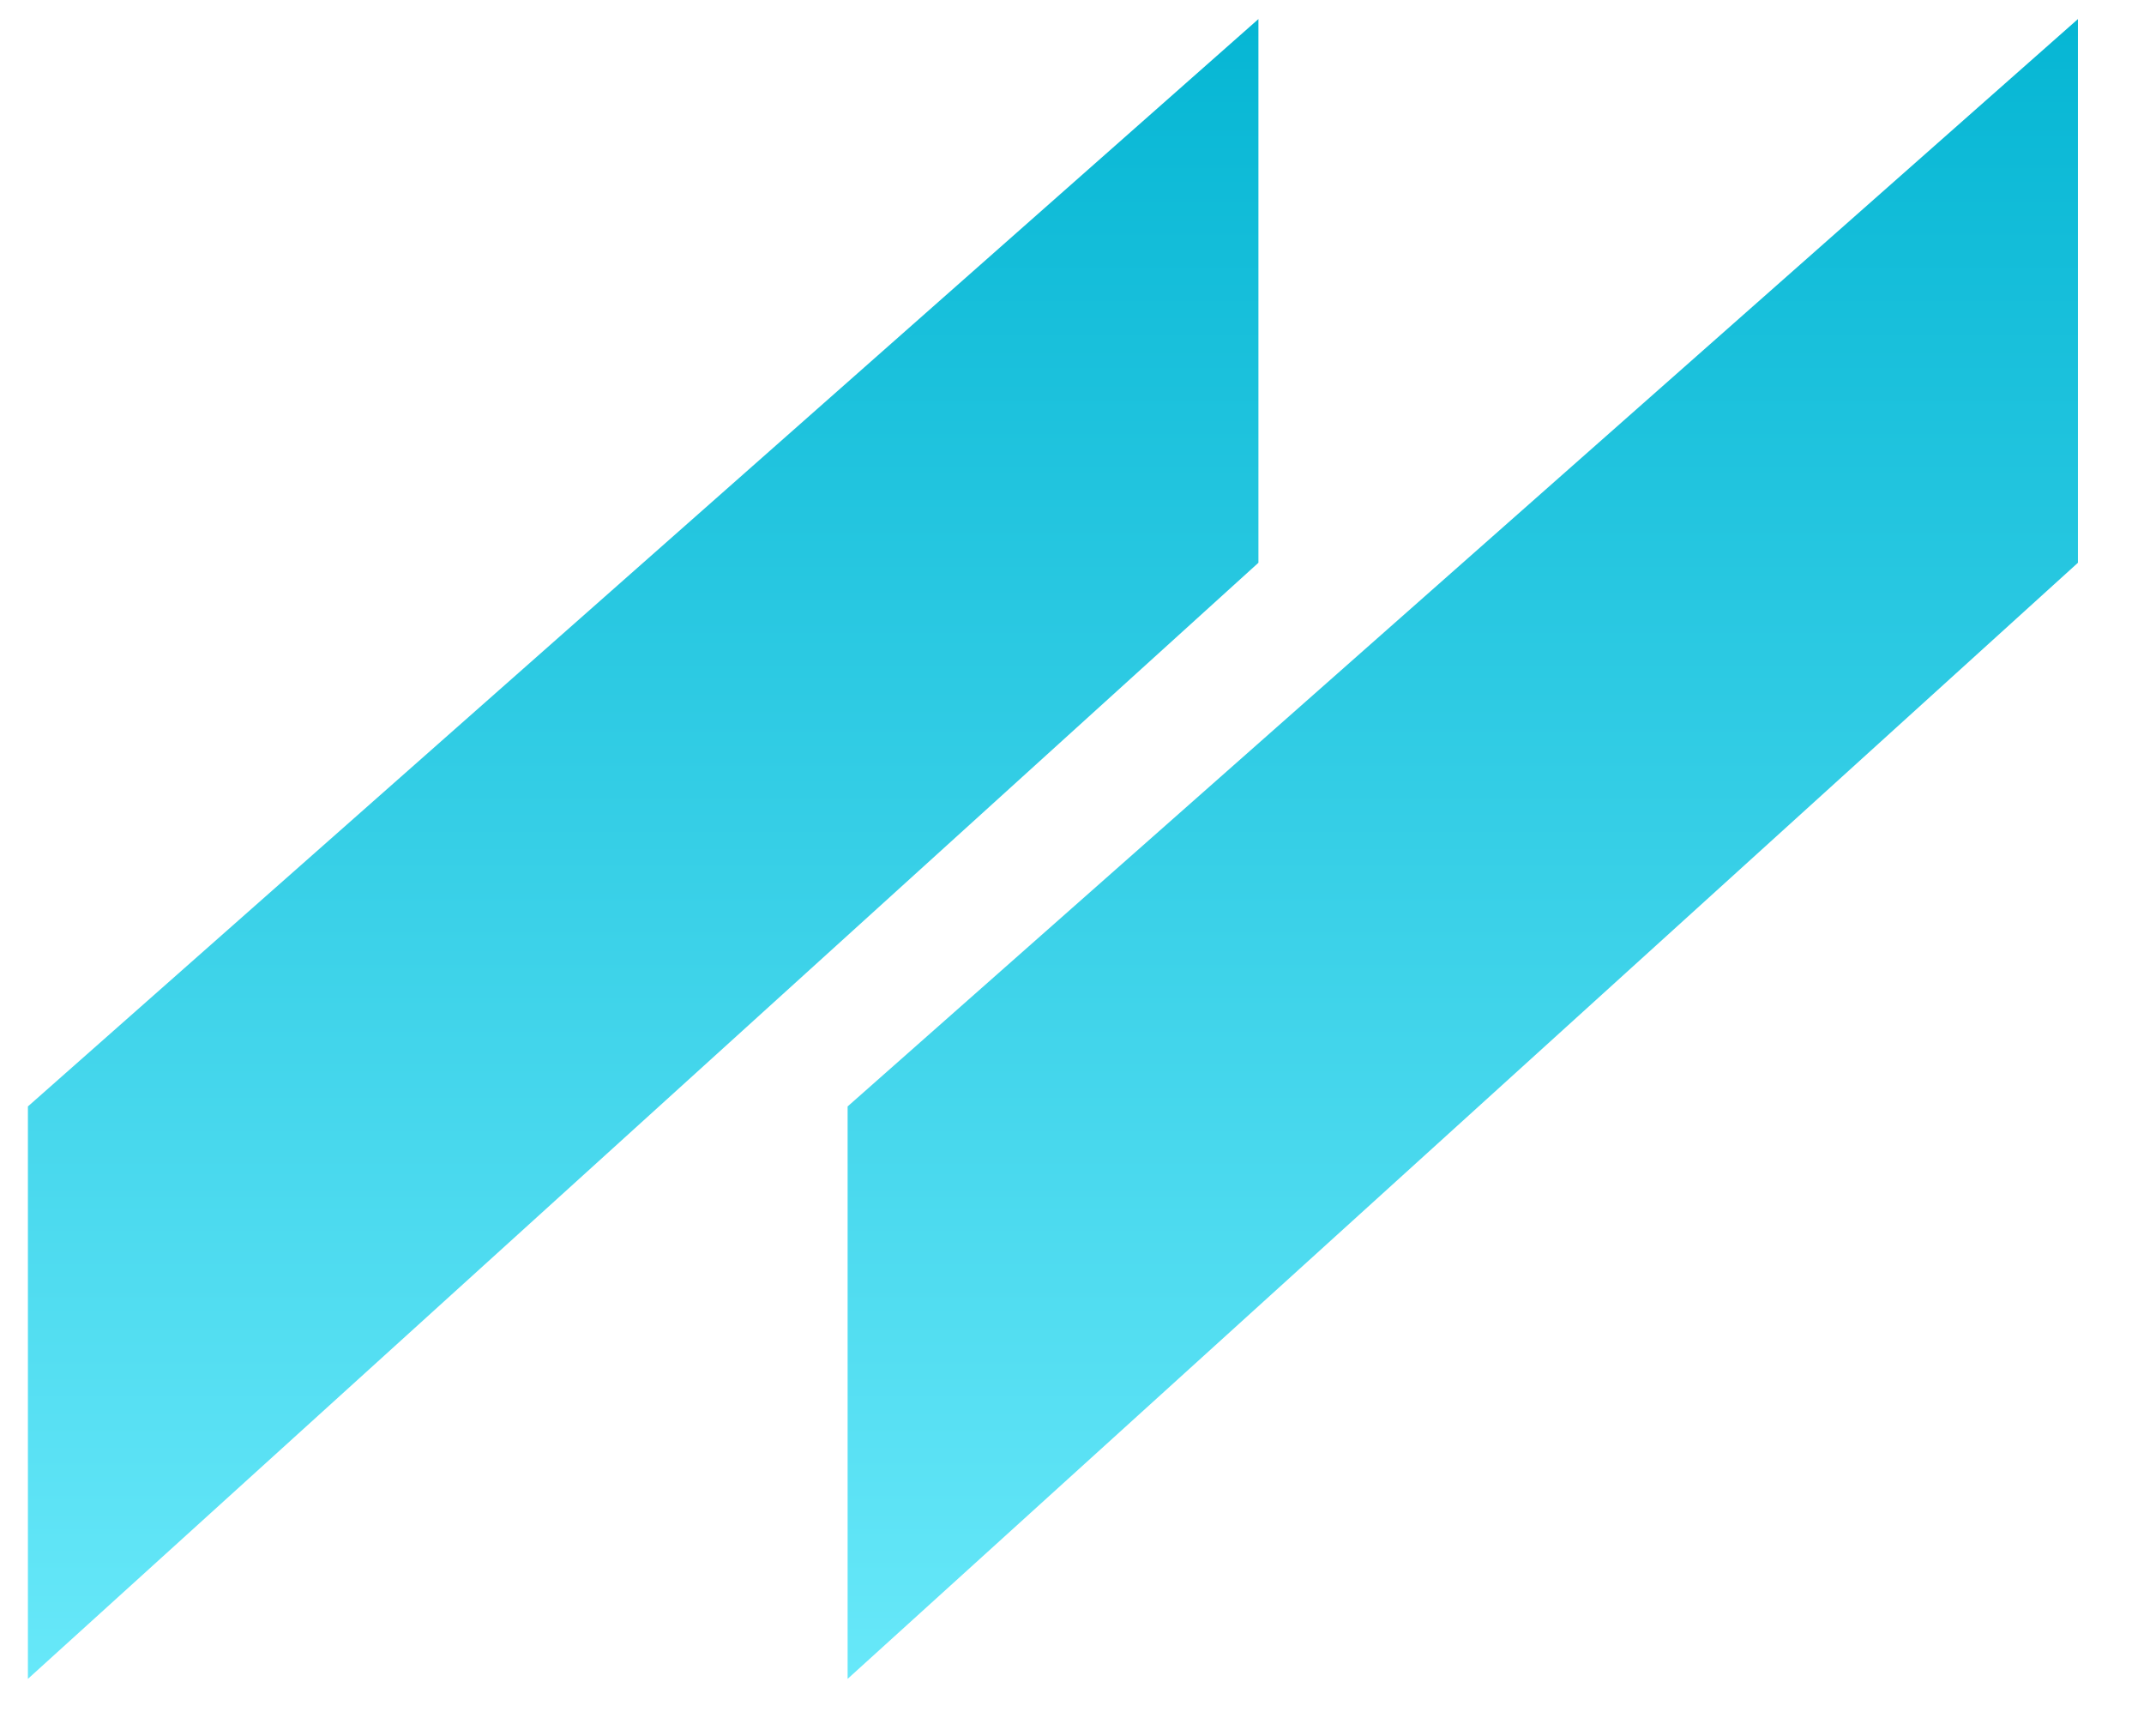
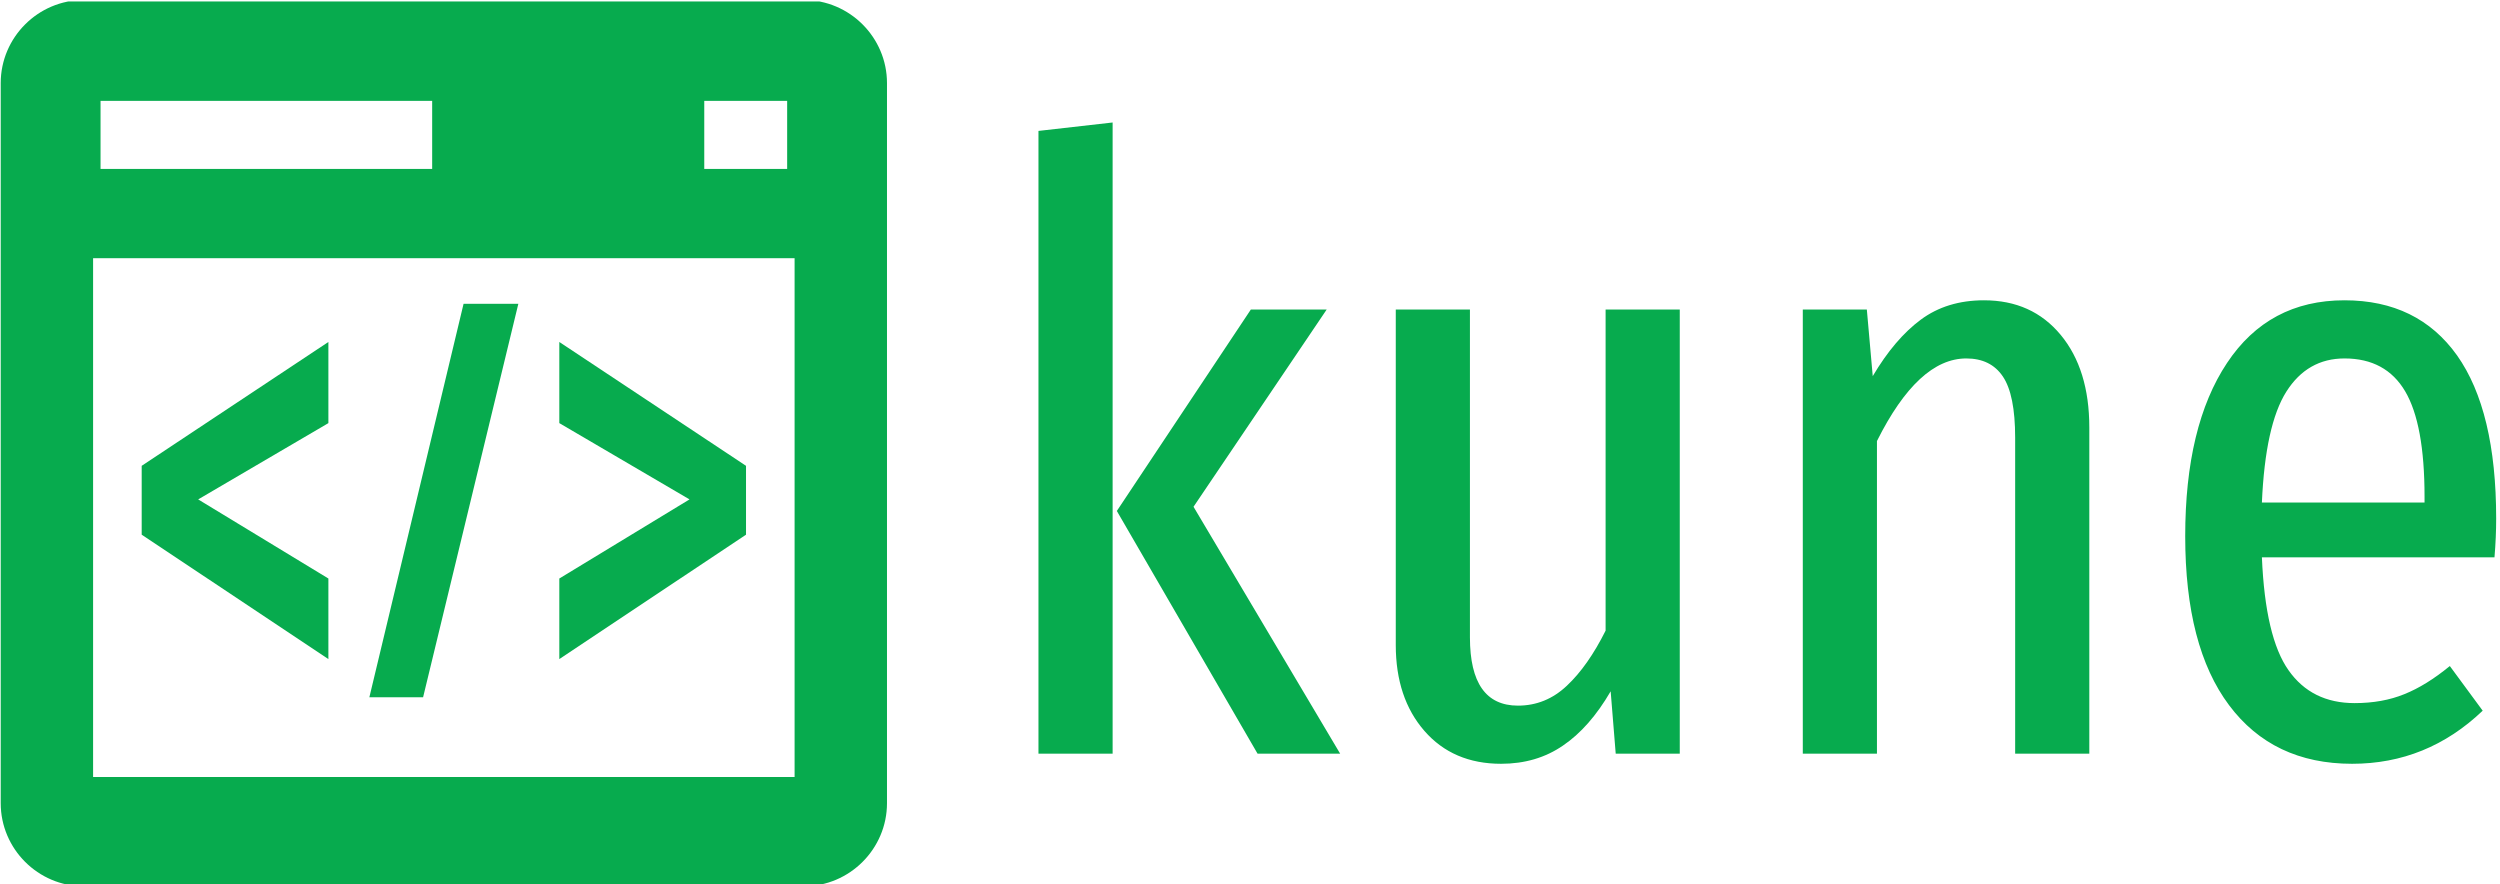
- <svg xmlns="http://www.w3.org/2000/svg" xmlns:xlink="http://www.w3.org/1999/xlink" preserveAspectRatio="xMidYMid meet" viewBox="344.564 330.278 111.737 91.218" width="53.87" height="43.61">
-   <defs>
-     <path d="M453.3 331.28L453.3 359.85L388.64 418.5L388.64 388.42L453.3 331.28Z" id="aFZf6T5ED" />
-     <linearGradient id="gradientb2ThqnP5Op" gradientUnits="userSpaceOnUse" x1="420.97" y1="331.28" x2="420.97" y2="418.5">
-       <stop style="stop-color: #06b6d4;stop-opacity: 1" offset="0%" />
-       <stop style="stop-color: #67e8f9;stop-opacity: 1" offset="100%" />
-     </linearGradient>
-     <path d="M410.23 331.28L410.23 359.85L345.56 418.5L345.56 388.42L410.23 331.28Z" id="a9fehgwfM" />
-     <linearGradient id="gradientk1wNV9Ostb" gradientUnits="userSpaceOnUse" x1="377.89" y1="331.28" x2="377.89" y2="418.5">
-       <stop style="stop-color: #06b6d4;stop-opacity: 1" offset="0%" />
-       <stop style="stop-color: #67e8f9;stop-opacity: 1" offset="100%" />
-     </linearGradient>
-   </defs>
-   <g>
-     <g>
-       <use xlink:href="#aFZf6T5ED" opacity="1" fill="url(#gradientb2ThqnP5Op)" />
-     </g>
-     <g>
-       <use xlink:href="#a9fehgwfM" opacity="1" fill="url(#gradientk1wNV9Ostb)" />
-     </g>
+ <svg xmlns="http://www.w3.org/2000/svg" version="1.1" width="1500" height="530" viewBox="0 0 1500 530">
+   <g transform="matrix(1,0,0,1,-0.9090909,0.8816663)">
+     <svg viewBox="0 0 396 140" data-background-color="#3e373d" preserveAspectRatio="xMidYMid meet" height="530" width="1500">
+       <g id="tight-bounds" transform="matrix(1,0,0,1,0.24,-0.232893)">
+         <svg viewBox="0 0 395.52 140.466" height="140.466" width="395.52">
+           <g>
+             <svg viewBox="0 0 677.038 240.445" height="140.466" width="395.52">
+               <g transform="matrix(1,0,0,1,281.5178,33.23077)">
+                 <svg viewBox="0 0 395.52 173.983" height="173.983" width="395.52">
+                   <g id="textblocktransform">
+                     <svg viewBox="0 0 395.52 173.983" height="173.983" width="395.52" id="textblock">
+                       <g>
+                         <svg viewBox="0 0 395.52 173.983" height="173.983" width="395.52">
+                           <g transform="matrix(1,0,0,1,0,0)">
+                             <svg width="395.52" viewBox="3.65 -37.45 86.49 38.05" height="173.983" data-palette-color="#07ab4e">
+                               <path d="M3.65-36.95L8.05-37.45 8.05 0 3.65 0 3.65-36.95ZM16.25-26.35L20.75-26.35 12.85-14.65 21.55 0 16.65 0 8.3-14.4 16.25-26.35ZM41.7-26.35L41.7 0 37.9 0 37.6-3.7Q36.35-1.55 34.77-0.48 33.2 0.6 31.1 0.6L31.1 0.6Q28.25 0.6 26.55-1.35 24.85-3.3 24.85-6.45L24.85-6.45 24.85-26.35 29.25-26.35 29.25-6.9Q29.25-2.85 32.1-2.85L32.1-2.85Q33.75-2.85 35-4.03 36.25-5.2 37.3-7.3L37.3-7.3 37.3-26.35 41.7-26.35ZM59.75-26.9Q62.6-26.9 64.3-24.85 66-22.8 66-19.35L66-19.35 66 0 61.6 0 61.6-18.75Q61.6-21.3 60.87-22.38 60.15-23.45 58.7-23.45L58.7-23.45Q55.85-23.45 53.4-18.55L53.4-18.55 53.4 0 49 0 49-26.35 52.8-26.35 53.15-22.4Q54.45-24.6 56-25.75 57.55-26.9 59.75-26.9L59.75-26.9ZM90.14-13.95Q90.14-12.85 90.04-11.65L90.04-11.65 76.24-11.65Q76.44-6.9 77.82-4.95 79.19-3 81.74-3L81.74-3Q83.39-3 84.69-3.53 85.99-4.05 87.39-5.2L87.39-5.2 89.34-2.55Q86.04 0.6 81.59 0.6L81.59 0.6Q76.89 0.6 74.29-2.88 71.69-6.35 71.69-12.9L71.69-12.9Q71.69-19.45 74.17-23.18 76.64-26.9 81.14-26.9L81.14-26.9Q85.49-26.9 87.82-23.63 90.14-20.35 90.14-13.95L90.14-13.95ZM85.89-14.9L85.89-15.25Q85.89-19.55 84.74-21.5 83.59-23.45 81.14-23.45L81.14-23.45Q78.94-23.45 77.69-21.48 76.44-19.5 76.24-14.9L76.24-14.9 85.89-14.9Z" opacity="1" transform="matrix(1,0,0,1,0,0)" fill="#07ab4e" class="wordmark-text-0" data-fill-palette-color="primary" id="text-0" />
+                             </svg>
+                           </g>
+                         </svg>
+                       </g>
+                     </svg>
+                   </g>
+                 </svg>
+               </g>
+               <g>
+                 <svg viewBox="0 0 240.445 240.445" height="240.445" width="240.445">
+                   <g>
+                     <svg version="1.1" x="0" y="0" viewBox="0 0 64 64" enable-background="new 0 0 64 64" xml:space="preserve" height="240.445" width="240.445" class="icon-icon-0" data-fill-palette-color="accent" id="icon-0">
+                       <g fill="#07ab4e" data-fill-palette-color="accent">
+                         <path d="M58 0H6C2.7 0 0 2.7 0 6V58C0 61.3 2.7 64 6 64H58C61.299 64 64 61.3 64 58V6C64 2.7 61.299 0 58 0M50.805 7.285H56.791V12.197H50.805zM7.209 7.285H31.156V12.197H7.209zM57.328 56.111H6.671V18.645H57.328z" fill="#07ab4e" data-fill-palette-color="accent" />
+                         <polygon points="23.662,41.776 14.259,36.063 23.662,30.554 23.662,24.695 10.18,33.638 10.18,38.611 23.662,47.593  " fill="#07ab4e" data-fill-palette-color="accent" />
+                         <polygon points="53.82,33.638 40.338,24.695 40.338,30.554 49.74,36.063 40.338,41.776 40.338,47.593 53.82,38.611  " fill="#07ab4e" data-fill-palette-color="accent" />
+                         <polygon points="37.379,21.938 33.424,21.938 26.621,50.351 30.501,50.351  " fill="#07ab4e" data-fill-palette-color="accent" />
+                       </g>
+                     </svg>
+                   </g>
+                 </svg>
+               </g>
+             </svg>
+           </g>
+           <defs />
+         </svg>
+         <rect width="395.52" height="140.466" fill="none" stroke="none" visibility="hidden" />
+       </g>
+     </svg>
  </g>
</svg>
